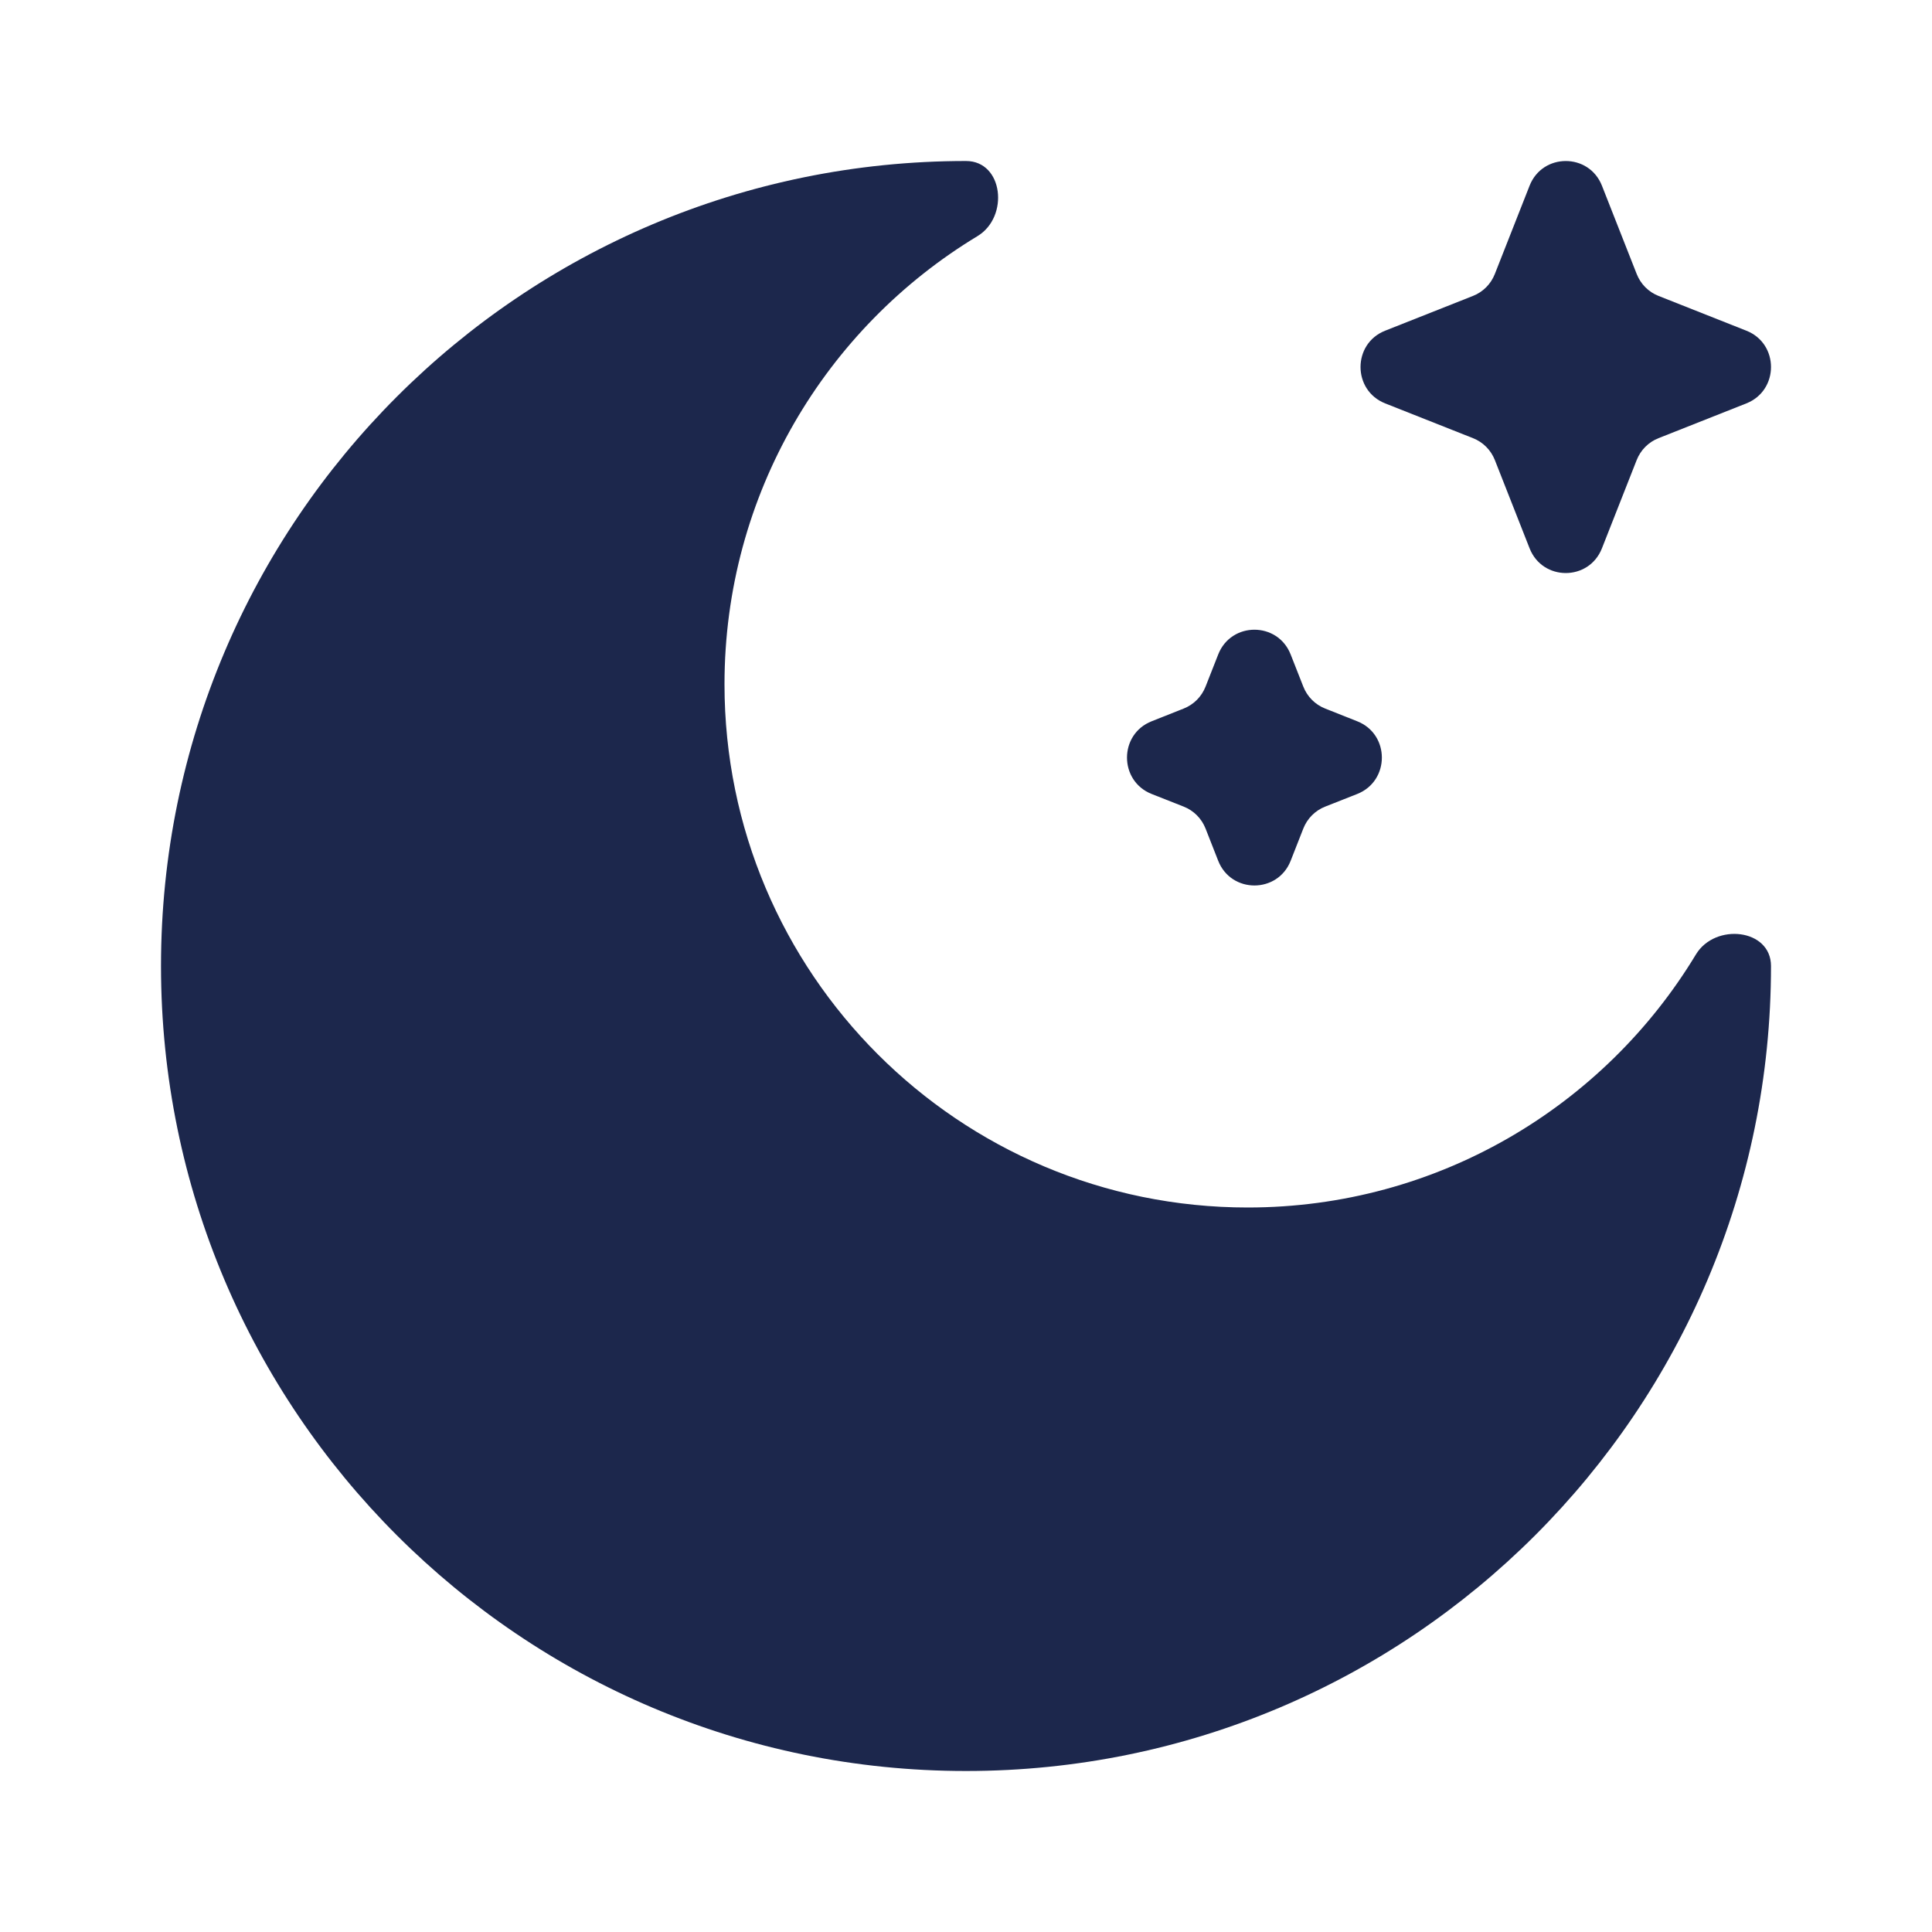
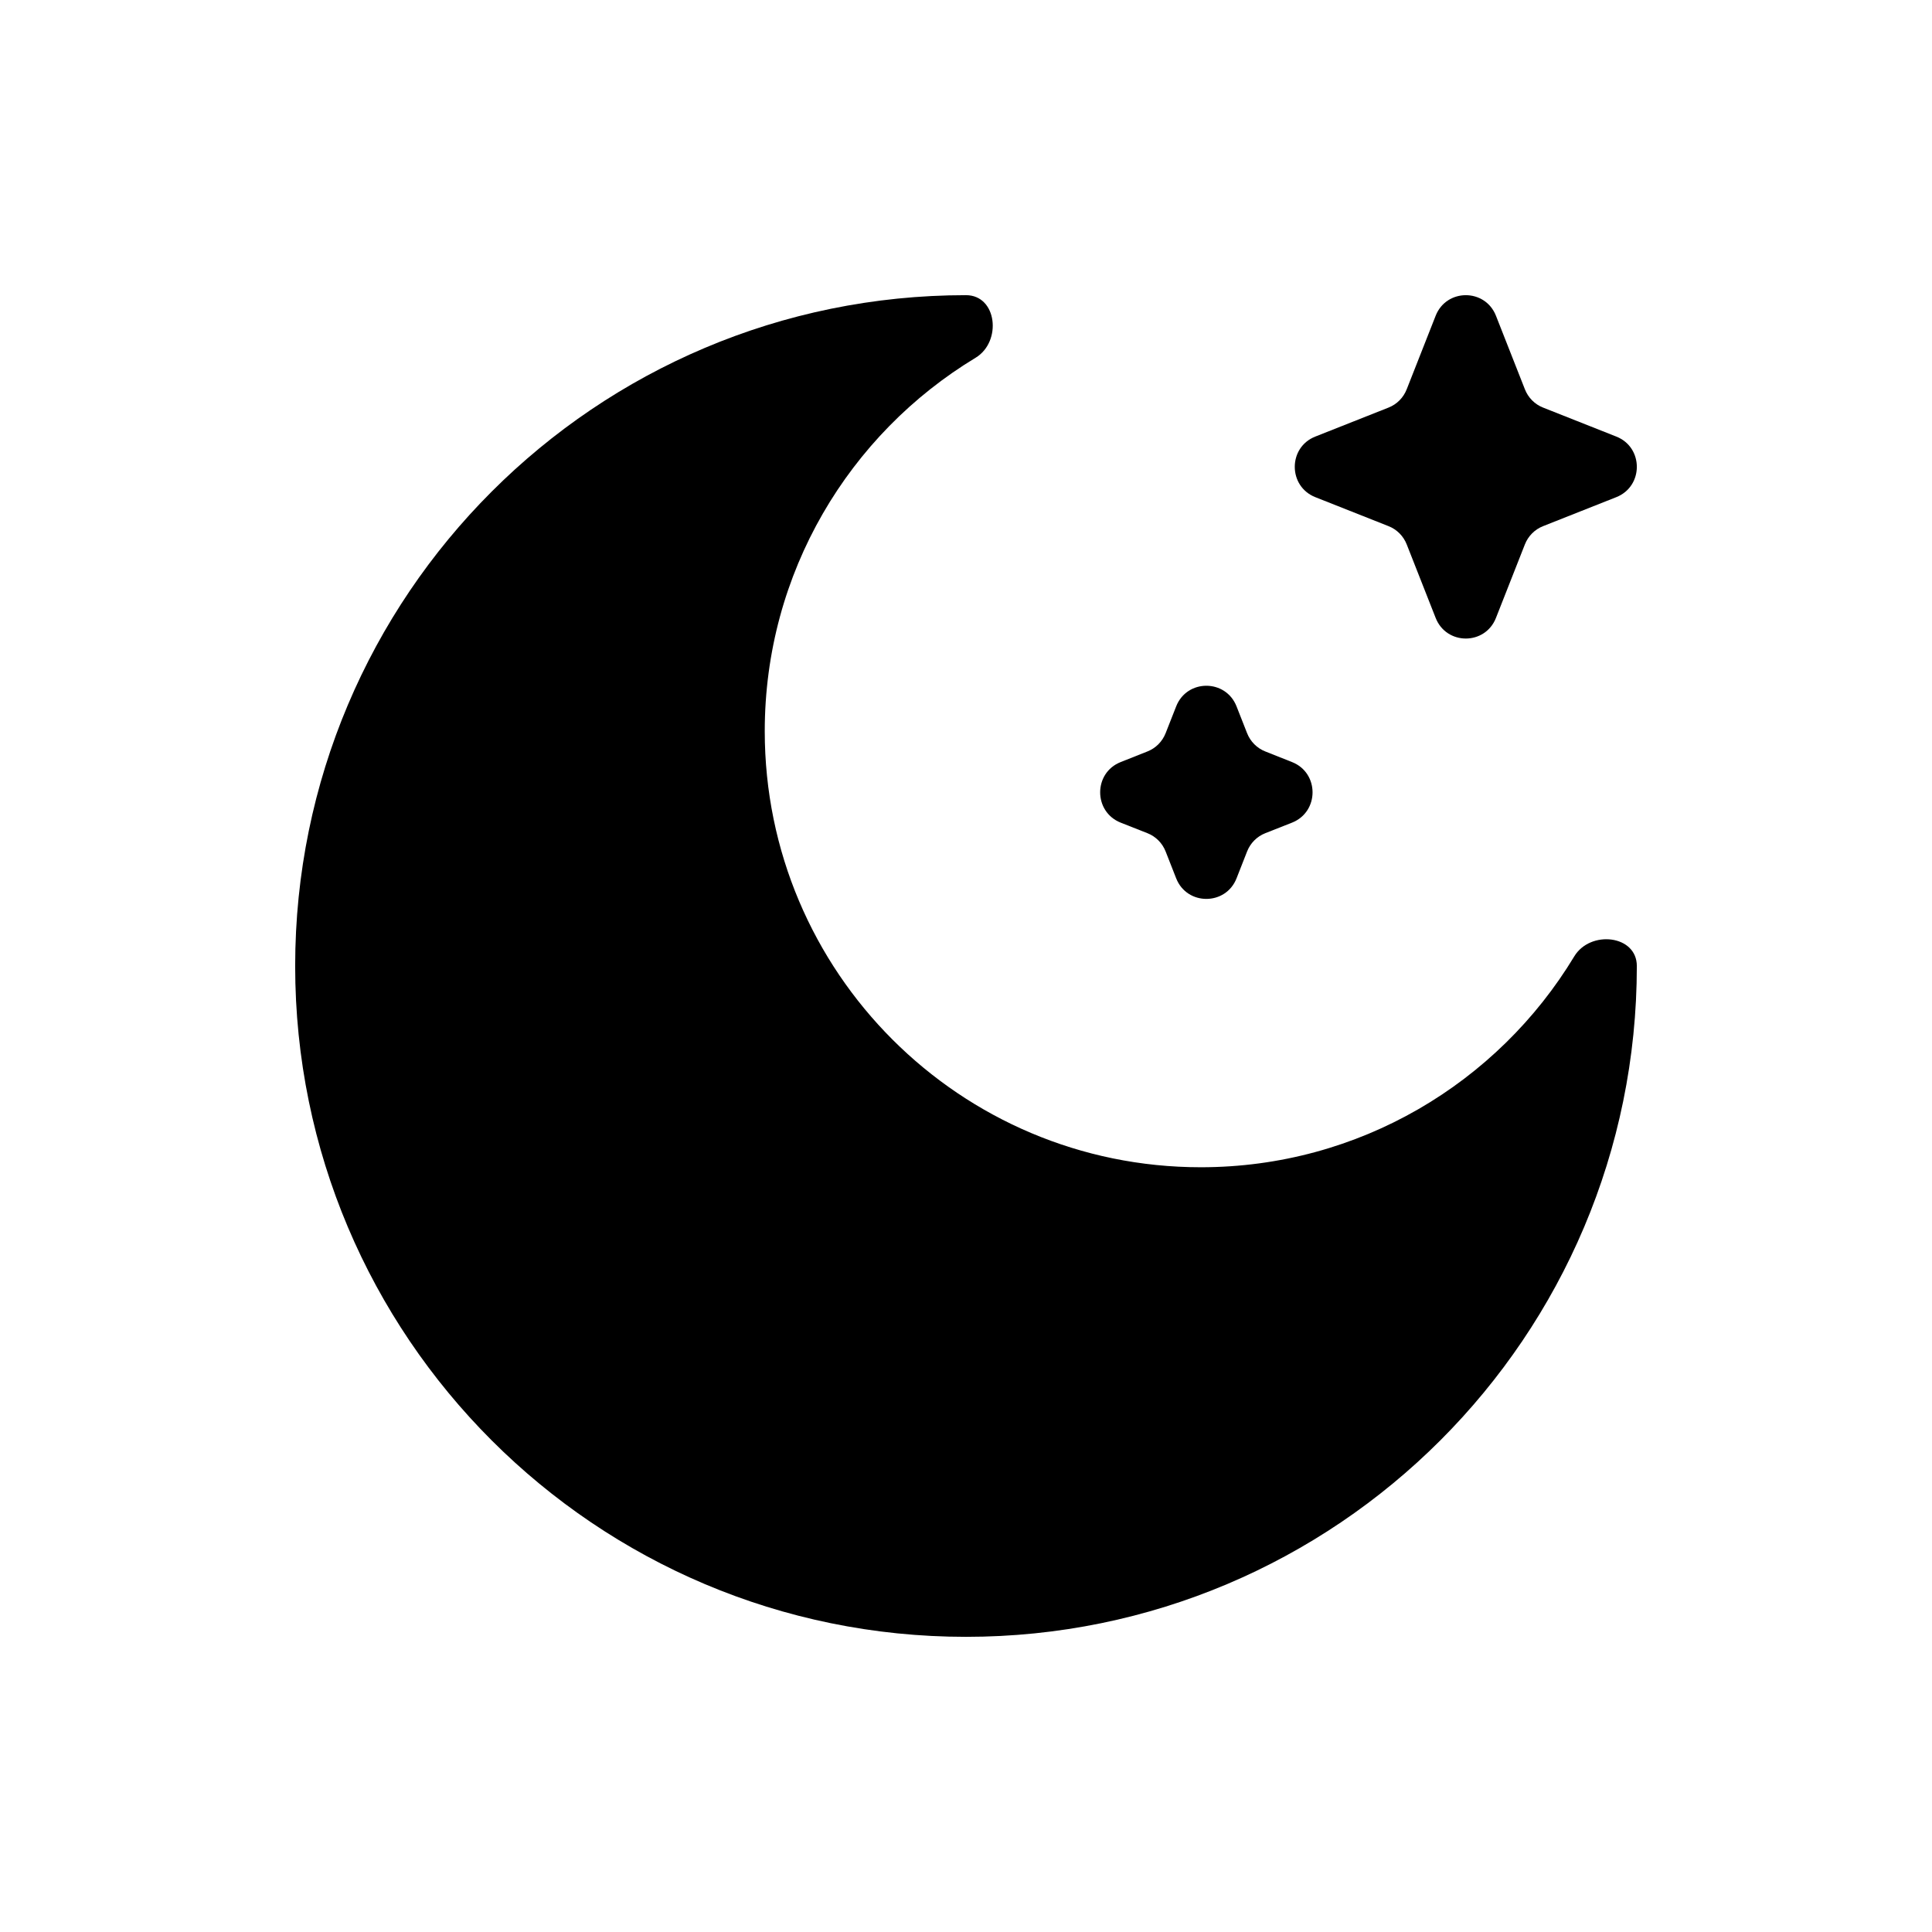
- <svg xmlns="http://www.w3.org/2000/svg" width="800px" height="800px" viewBox="0 0 24 24" fill="none">
-   <path d="M19.9 2.307C19.739 1.898 19.162 1.898 19.001 2.307L18.57 3.402C18.521 3.528 18.423 3.627 18.298 3.676L17.207 4.108C16.799 4.269 16.799 4.849 17.207 5.011L18.298 5.443C18.423 5.492 18.521 5.591 18.57 5.716L19.001 6.811C19.162 7.221 19.739 7.221 19.9 6.811L20.331 5.716C20.38 5.591 20.478 5.492 20.603 5.443L21.694 5.011C22.102 4.849 22.102 4.269 21.694 4.108L20.603 3.676C20.478 3.627 20.38 3.528 20.331 3.402L19.9 2.307Z" fill="#1C274C" />
-   <path d="M16.033 8.13C15.872 7.72 15.294 7.72 15.133 8.13L14.976 8.529C14.927 8.654 14.829 8.753 14.704 8.802L14.306 8.96C13.898 9.121 13.898 9.701 14.306 9.863L14.704 10.02C14.829 10.069 14.927 10.168 14.976 10.293L15.133 10.693C15.294 11.102 15.872 11.102 16.033 10.693L16.19 10.293C16.239 10.168 16.337 10.069 16.462 10.02L16.86 9.863C17.268 9.701 17.268 9.121 16.86 8.96L16.462 8.802C16.337 8.753 16.239 8.654 16.19 8.529L16.033 8.13Z" fill="#1C274C" />
-   <path d="M12 22C17.523 22 22 17.523 22 12C22 11.537 21.306 11.461 21.067 11.857C19.929 13.741 17.861 15 15.5 15C11.91 15 9 12.09 9 8.5C9 6.138 10.259 4.071 12.143 2.933C12.539 2.693 12.463 2 12 2C6.477 2 2 6.477 2 12C2 17.523 6.477 22 12 22Z" fill="#1C274C" />
+ <svg xmlns="http://www.w3.org/2000/svg" width="800px" height="800px" viewBox="-2.4 -2.4 28.80 28.80" fill="none">
+   <g id="SVGRepo_bgCarrier" stroke-width="0" />
+   <g id="SVGRepo_tracerCarrier" stroke-linecap="round" stroke-linejoin="round" />
+   <g id="SVGRepo_iconCarrier">
+     <path d="M19.9 2.307C19.739 1.898 19.162 1.898 19.001 2.307L18.57 3.402C18.521 3.528 18.423 3.627 18.298 3.676L17.207 4.108C16.799 4.269 16.799 4.849 17.207 5.011L18.298 5.443C18.423 5.492 18.521 5.591 18.57 5.716L19.001 6.811C19.162 7.221 19.739 7.221 19.9 6.811L20.331 5.716C20.38 5.591 20.478 5.492 20.603 5.443L21.694 5.011C22.102 4.849 22.102 4.269 21.694 4.108L20.603 3.676C20.478 3.627 20.38 3.528 20.331 3.402L19.9 2.307Z" fill="#000000" />
+     <path d="M16.033 8.13C15.872 7.72 15.294 7.72 15.133 8.13L14.976 8.529C14.927 8.654 14.829 8.753 14.704 8.802L14.306 8.96C13.898 9.121 13.898 9.701 14.306 9.863L14.704 10.02C14.829 10.069 14.927 10.168 14.976 10.293L15.133 10.693C15.294 11.102 15.872 11.102 16.033 10.693L16.19 10.293C16.239 10.168 16.337 10.069 16.462 10.02L16.86 9.863C17.268 9.701 17.268 9.121 16.86 8.96L16.462 8.802C16.337 8.753 16.239 8.654 16.19 8.529L16.033 8.13Z" fill="#000000" />
+     <path d="M12 22C17.523 22 22 17.523 22 12C22 11.537 21.306 11.461 21.067 11.857C19.929 13.741 17.861 15 15.5 15C11.91 15 9 12.09 9 8.5C9 6.138 10.259 4.071 12.143 2.933C12.539 2.693 12.463 2 12 2C6.477 2 2 6.477 2 12C2 17.523 6.477 22 12 22Z" fill="#000000" />
+   </g>
</svg>
